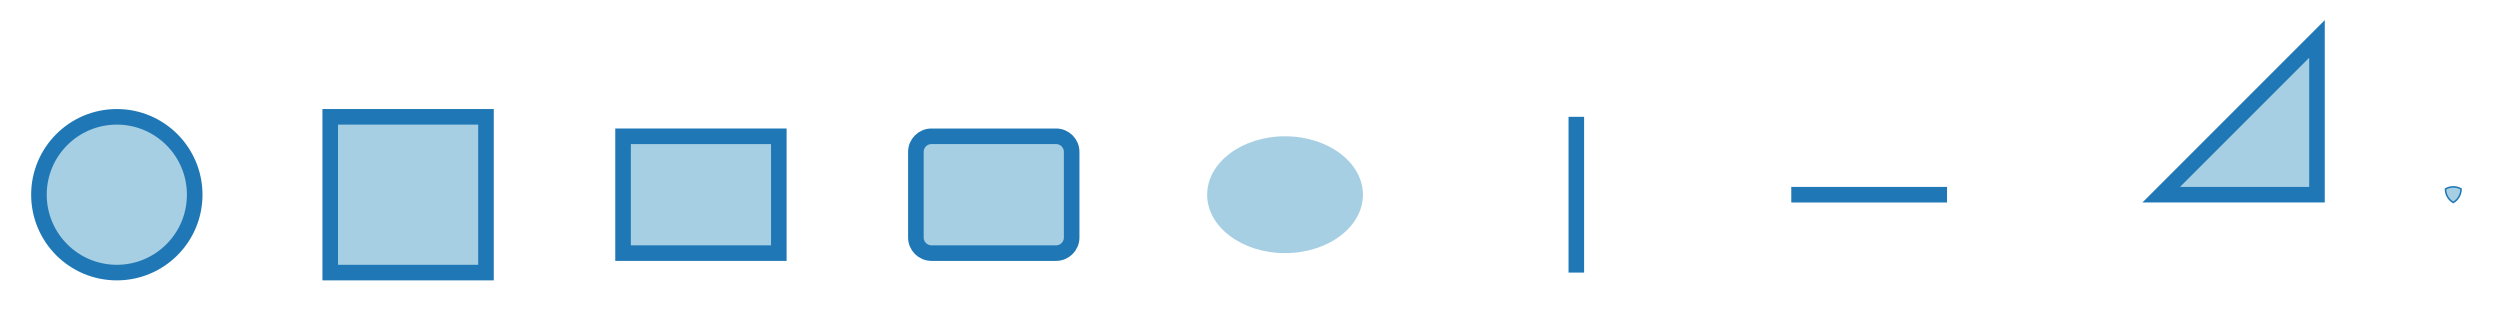
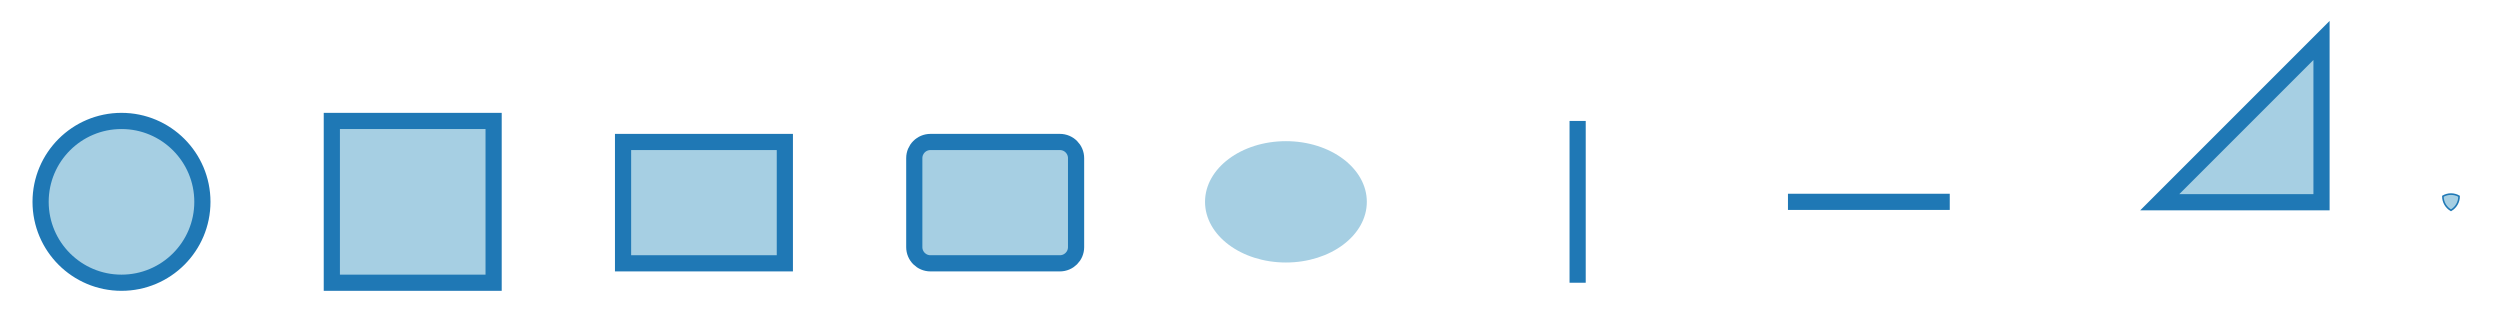
- <svg xmlns="http://www.w3.org/2000/svg" width="401.25" viewBox="-0.825 -0.15 1.605 0.2" height="50.0">
+ <svg xmlns="http://www.w3.org/2000/svg" width="386.296" viewBox="-0.774 3.124999999999999e-2 1.545 0.2" height="50.0">
  <style>svg {
  color-scheme: light dark;
}
@media (prefers-color-scheme:dark) {
  svg {
    background-color: #f0f0f0;
  }
}</style>
  <g stroke-opacity="1.0" fill="#a6cfe3" stroke="#1f78b5" stroke-width="1.0e-2" fill-opacity="1.0">
-     <circle cx="-0.75" cy="-2.5e-2" r="5.0e-2" />
+     <circle cx="-0.699" cy="0.156" r="5.0e-2" />
  </g>
  <g stroke-opacity="1.0" fill="#a6cfe3" stroke="#1f78b5" stroke-width="1.0e-2" fill-opacity="1.0">
-     <rect width="0.1" x="-0.613" y="-7.500000000000001e-2" height="0.1" />
+     <rect width="0.1" x="-0.569" y="0.106" height="9.999999999999999e-2" />
  </g>
  <g stroke-opacity="1.0" fill="#a6cfe3" stroke="#1f78b5" stroke-width="1.0e-2" fill-opacity="1.0">
-     <rect width="9.999999999999998e-2" x="-0.425" y="-6.25e-2" height="7.500000000000001e-2" />
+     <rect width="9.999999999999998e-2" x="-0.389" y="0.119" height="7.500000000000001e-2" />
  </g>
  <g stroke-opacity="1.0" fill="#a6cfe3" stroke="#1f78b5" stroke-width="1.0e-2" fill-opacity="1.0">
-     <rect width="9.999999999999998e-2" x="-0.237" y="-6.25e-2" height="7.500000000000001e-2" ry="1.0e-2" rx="1.0e-2" />
+     <rect width="9.999999999999999e-2" x="-0.209" y="0.119" height="7.500000000000001e-2" ry="1.0e-2" rx="1.0e-2" />
  </g>
  <g stroke-opacity="1.0" fill="#a6cfe3" stroke="#1f78b5" stroke-width="0.0" fill-opacity="1.0">
-     <ellipse cx="-1.1102230246251565e-16" cy="-2.5e-2" ry="3.7500000000000006e-2" rx="5.0e-2" />
+     <ellipse cx="2.0705521472392685e-2" cy="0.156" ry="3.7500000000000006e-2" rx="5.0e-2" />
  </g>
  <g stroke-opacity="1.0" fill="#a6cfe3" stroke="#1f78b5" stroke-width="1.0e-2" fill-opacity="1.0">
-     <polyline points="0.187,2.5e-2 0.187,-7.500000000000001e-2" />
+     <polyline points="0.201,0.206 0.201,0.106" />
  </g>
  <g stroke-opacity="1.0" fill="#a6cfe3" stroke="#1f78b5" stroke-width="1.0e-2" fill-opacity="1.0">
-     <polyline points="0.325,-2.5e-2 0.425,-2.5e-2" />
+     <polyline points="0.331,0.156 0.431,0.156" />
  </g>
  <g stroke-opacity="1.0" fill="#a6cfe3" stroke="#1f78b5" stroke-width="1.0e-2" fill-opacity="1.0">
-     <polygon transform="translate(0.5625, -2.5e-2)" points="0.0,-0.0 0.1,-0.1 0.1,-0.0" />
+     <polygon transform="translate(0.5607745, 0.15625)" points="0.0,-0.0 0.1,-0.1 0.1,-0.0" />
  </g>
  <g stroke-opacity="1.0" fill="#a6cfe3" stroke="#1f78b5" stroke-width="1.0e-2" fill-opacity="1.0">
-     <path d="M0.05,-0.037 A0.1 0.1 0.0 0 1 0.0,0.05 0.1 0.1 0.0 0 1 -0.05,-0.037 0.1 0.1 0.0 0 1 0.05,-0.037 Z" transform="translate(0.75, -2.5e-2) scale(0.1)" />
+     <path d="M0.05,-0.037 A0.1 0.1 0.0 0 1 0.0,0.05 0.1 0.1 0.0 0 1 -0.05,-0.037 0.1 0.1 0.0 0 1 0.05,-0.037 Z" transform="translate(0.7407975, 0.15625) scale(0.1)" />
  </g>
</svg>
